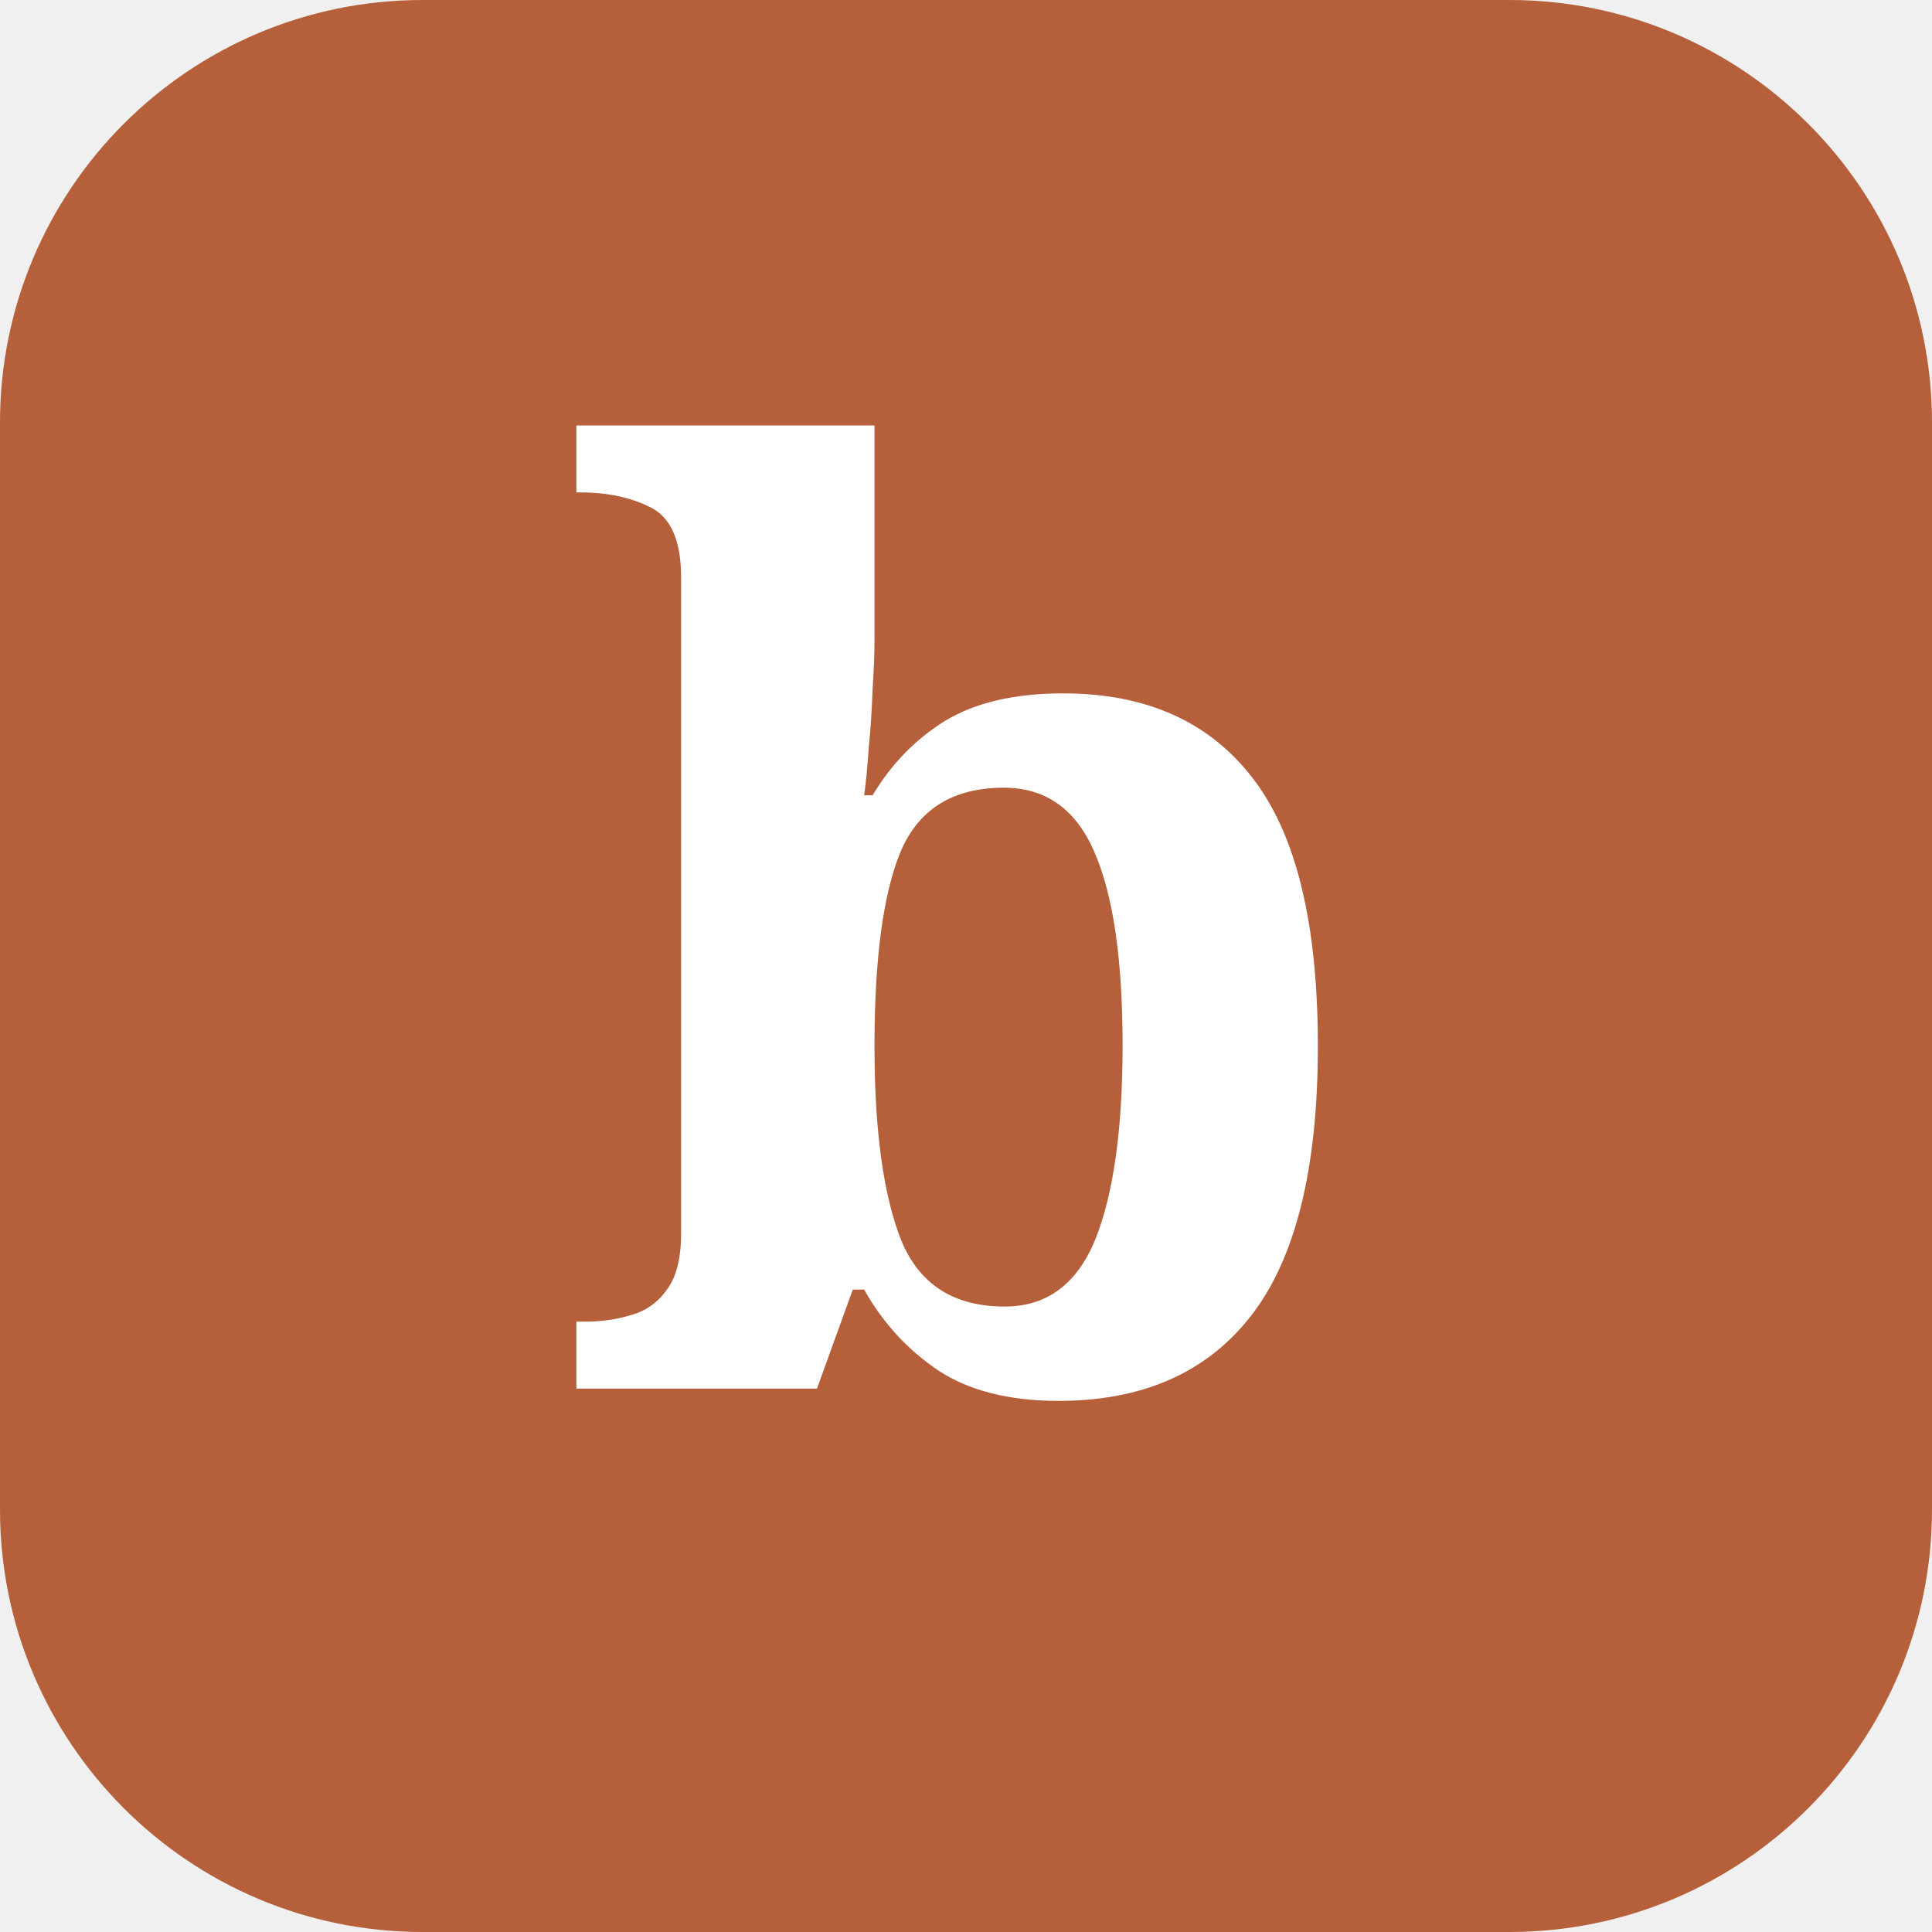
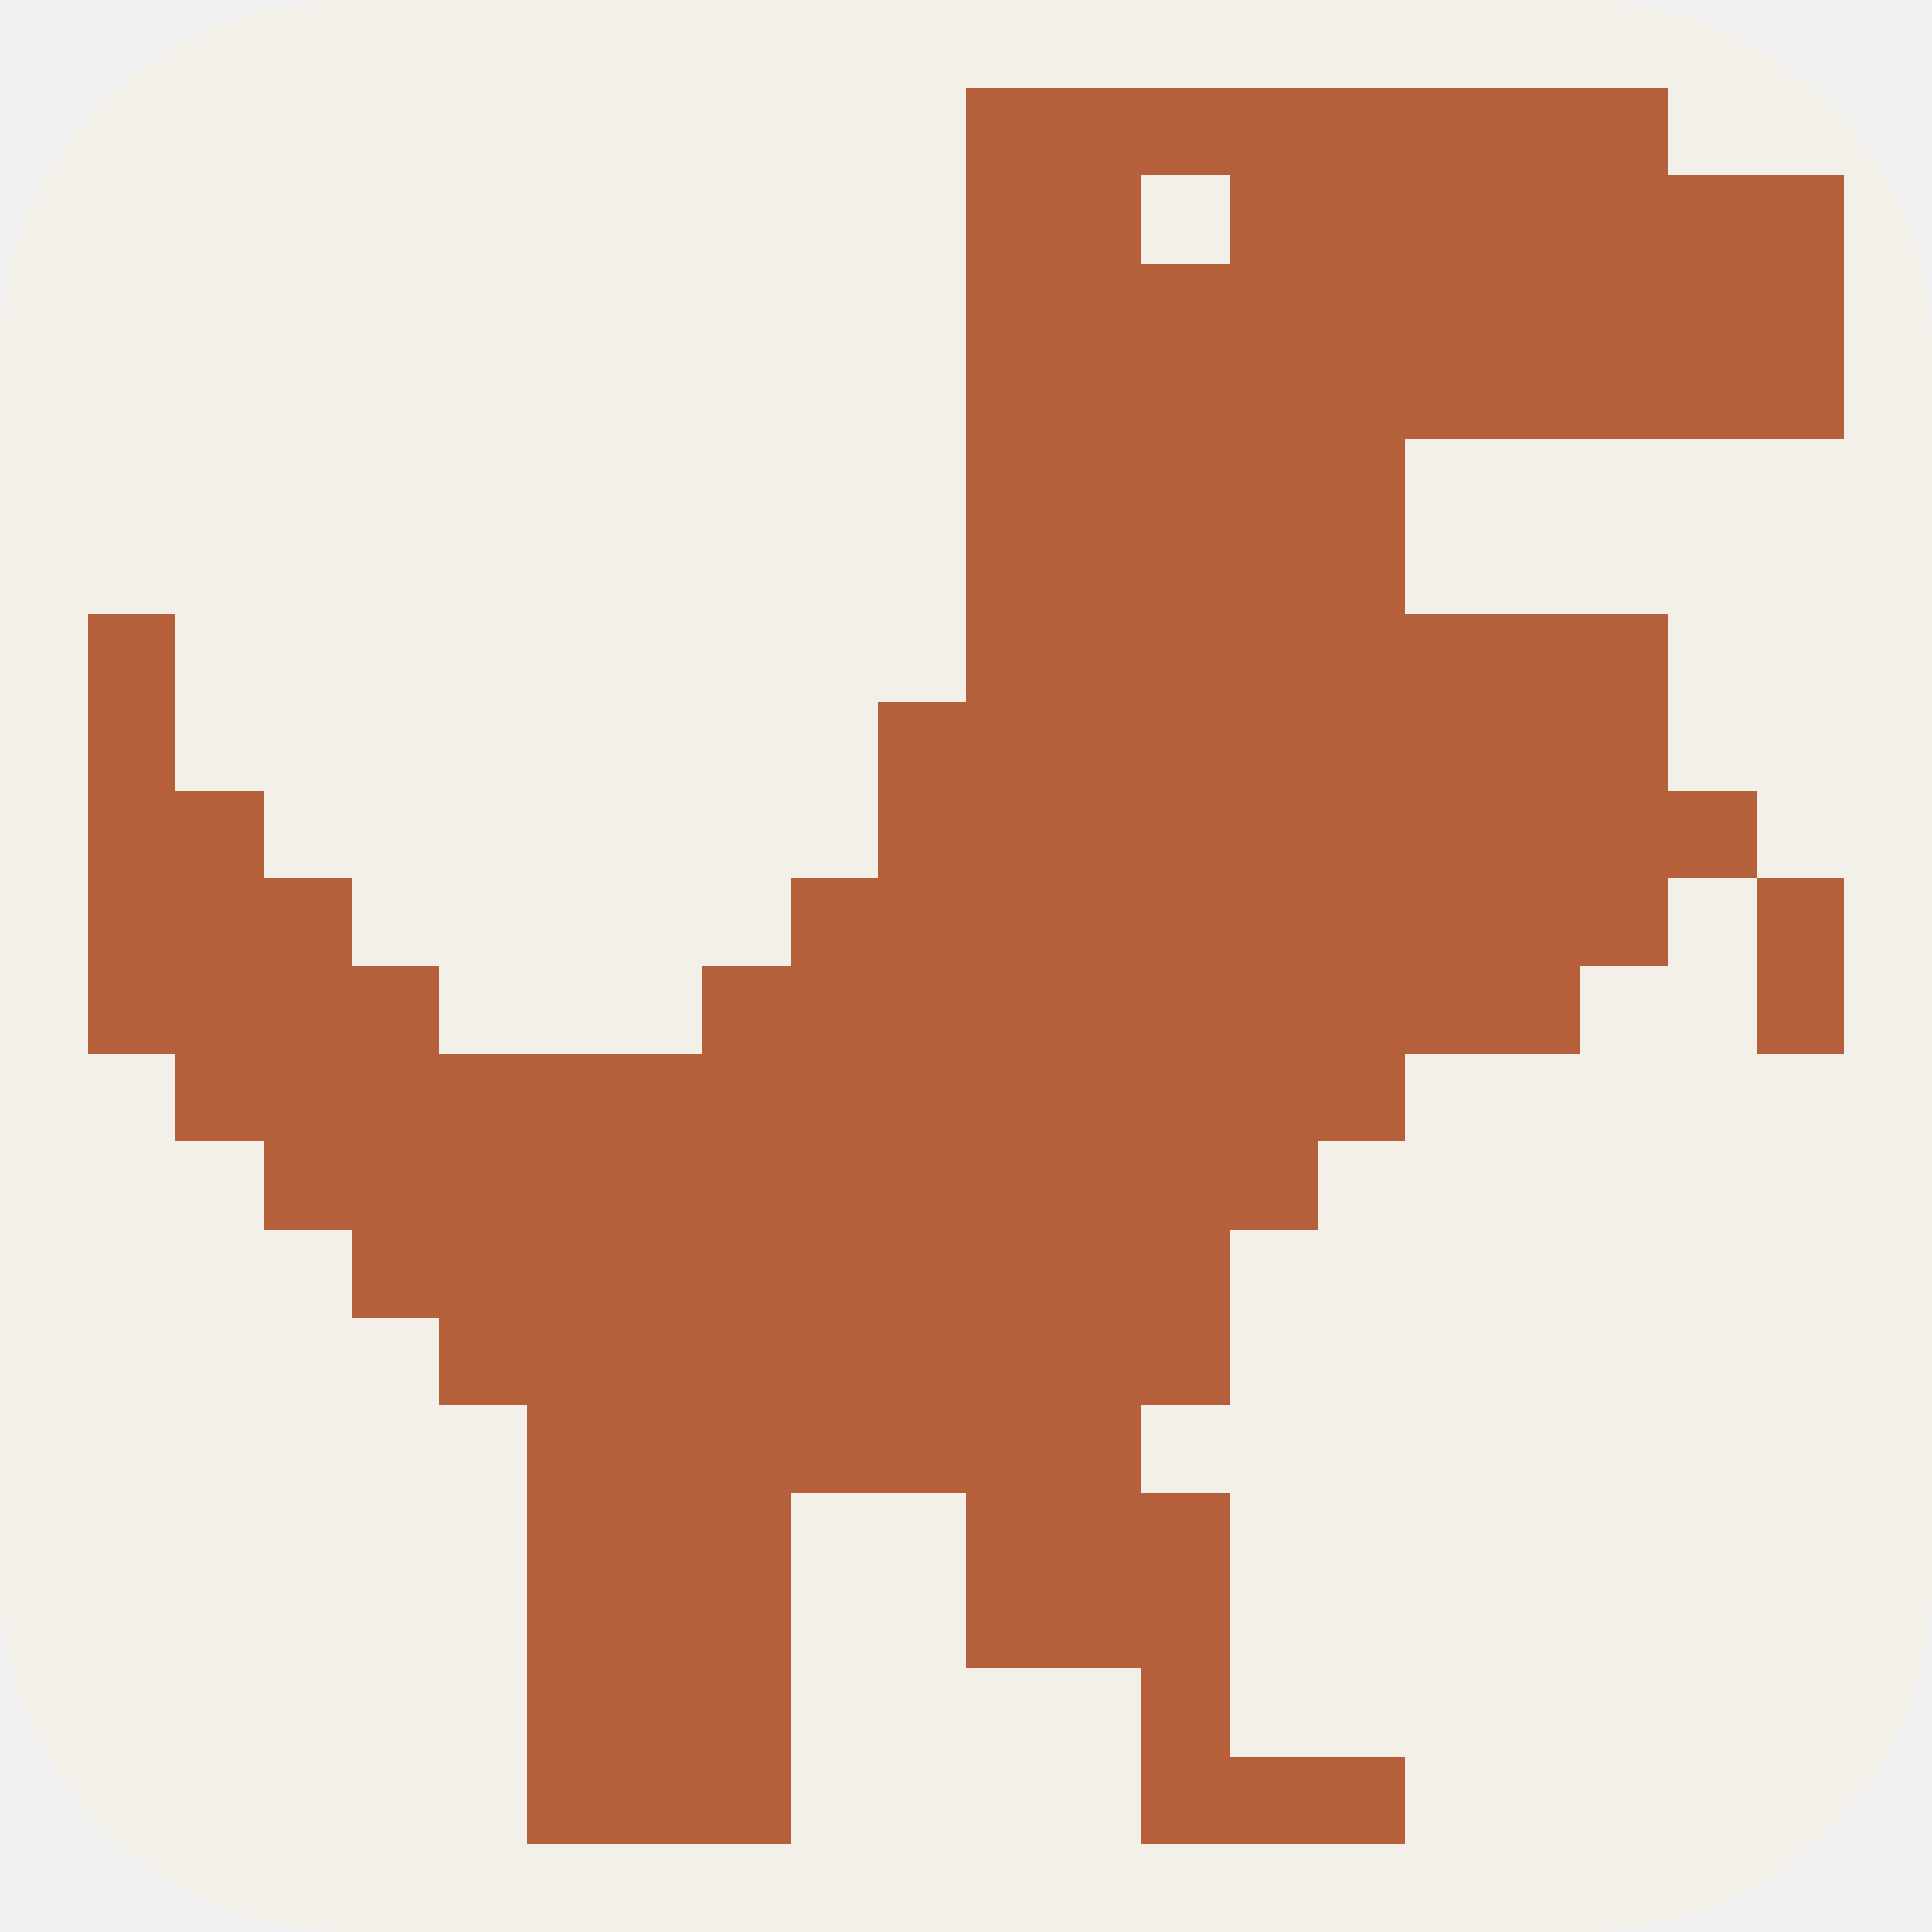
- <svg xmlns="http://www.w3.org/2000/svg" viewBox="0 0 32 32">
-   <rect width="32" height="32" rx="7" fill="#b5603a" />
-   <text x="16" y="23" text-anchor="middle" font-family="Georgia, serif" font-weight="700" font-size="21" fill="#ffffff">b</text>
+ <svg xmlns="http://www.w3.org/2000/svg" viewBox="-1 -1 22 22" shape-rendering="crispEdges">
+   <rect x="-1" y="-1" width="22" height="22" rx="4" fill="#f3f0ea" />
+   <path fill="#b5603a" d="M10 0h8v1h-8zM10 1h2v1h-2zM13 1h7v1h-7zM10 2h10v1h-10zM10 3h10v1h-10zM10 4h5v1h-5zM10 5h5v1h-5zM0 6h1v1h-1zM10 6h8v1h-8zM0 7h1v1h-1zM9 7h9v1h-9zM0 8h2v1h-2zM9 8h10v1h-10zM0 9h3v1h-3zM8 9h10v1h-10zM19 9h1v1h-1zM0 10h4v1h-4zM7 10h10v1h-10zM19 10h1v1h-1zM1 11h14v1h-14zM2 12h12v1h-12zM3 13h10v1h-10zM4 14h9v1h-9zM5 15h7v1h-7zM5 16h3v1h-3zM10 16h3v1h-3zM5 17h3v1h-3zM10 17h3v1h-3zM5 18h3v1h-3zM12 18h1v1h-1zM5 19h3v1h-3zM12 19h3v1h-3z" />
</svg>
